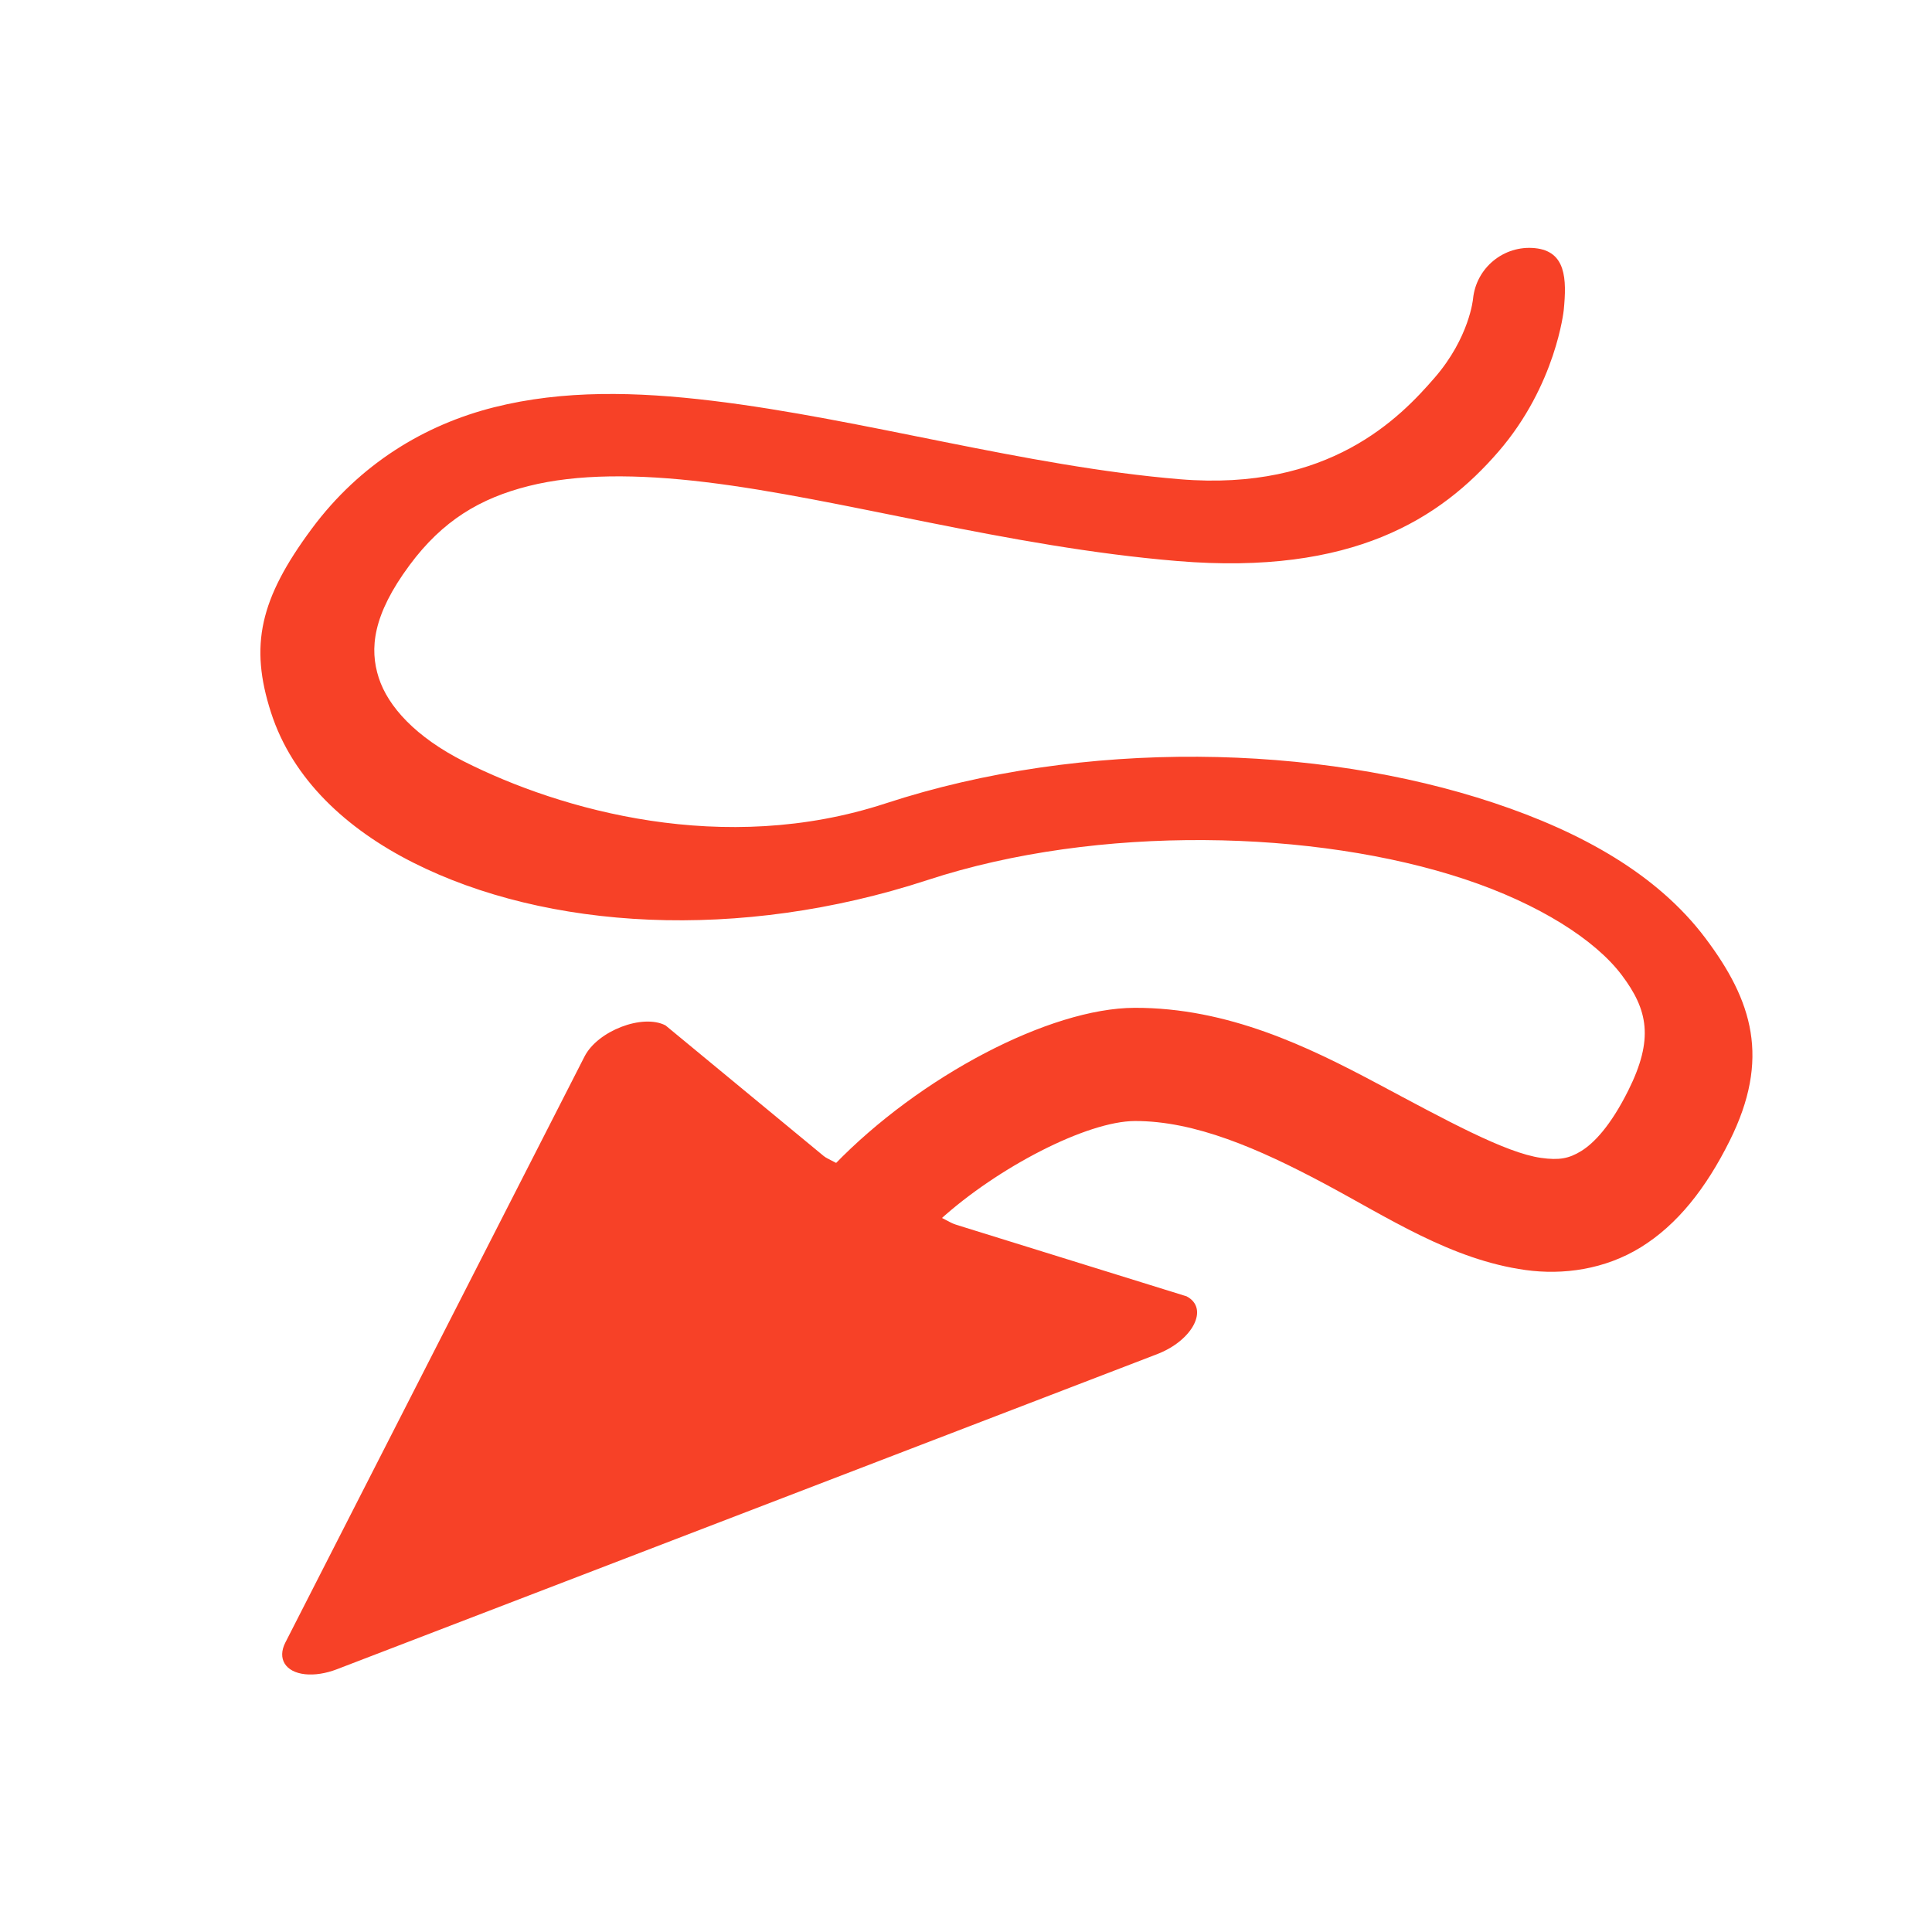
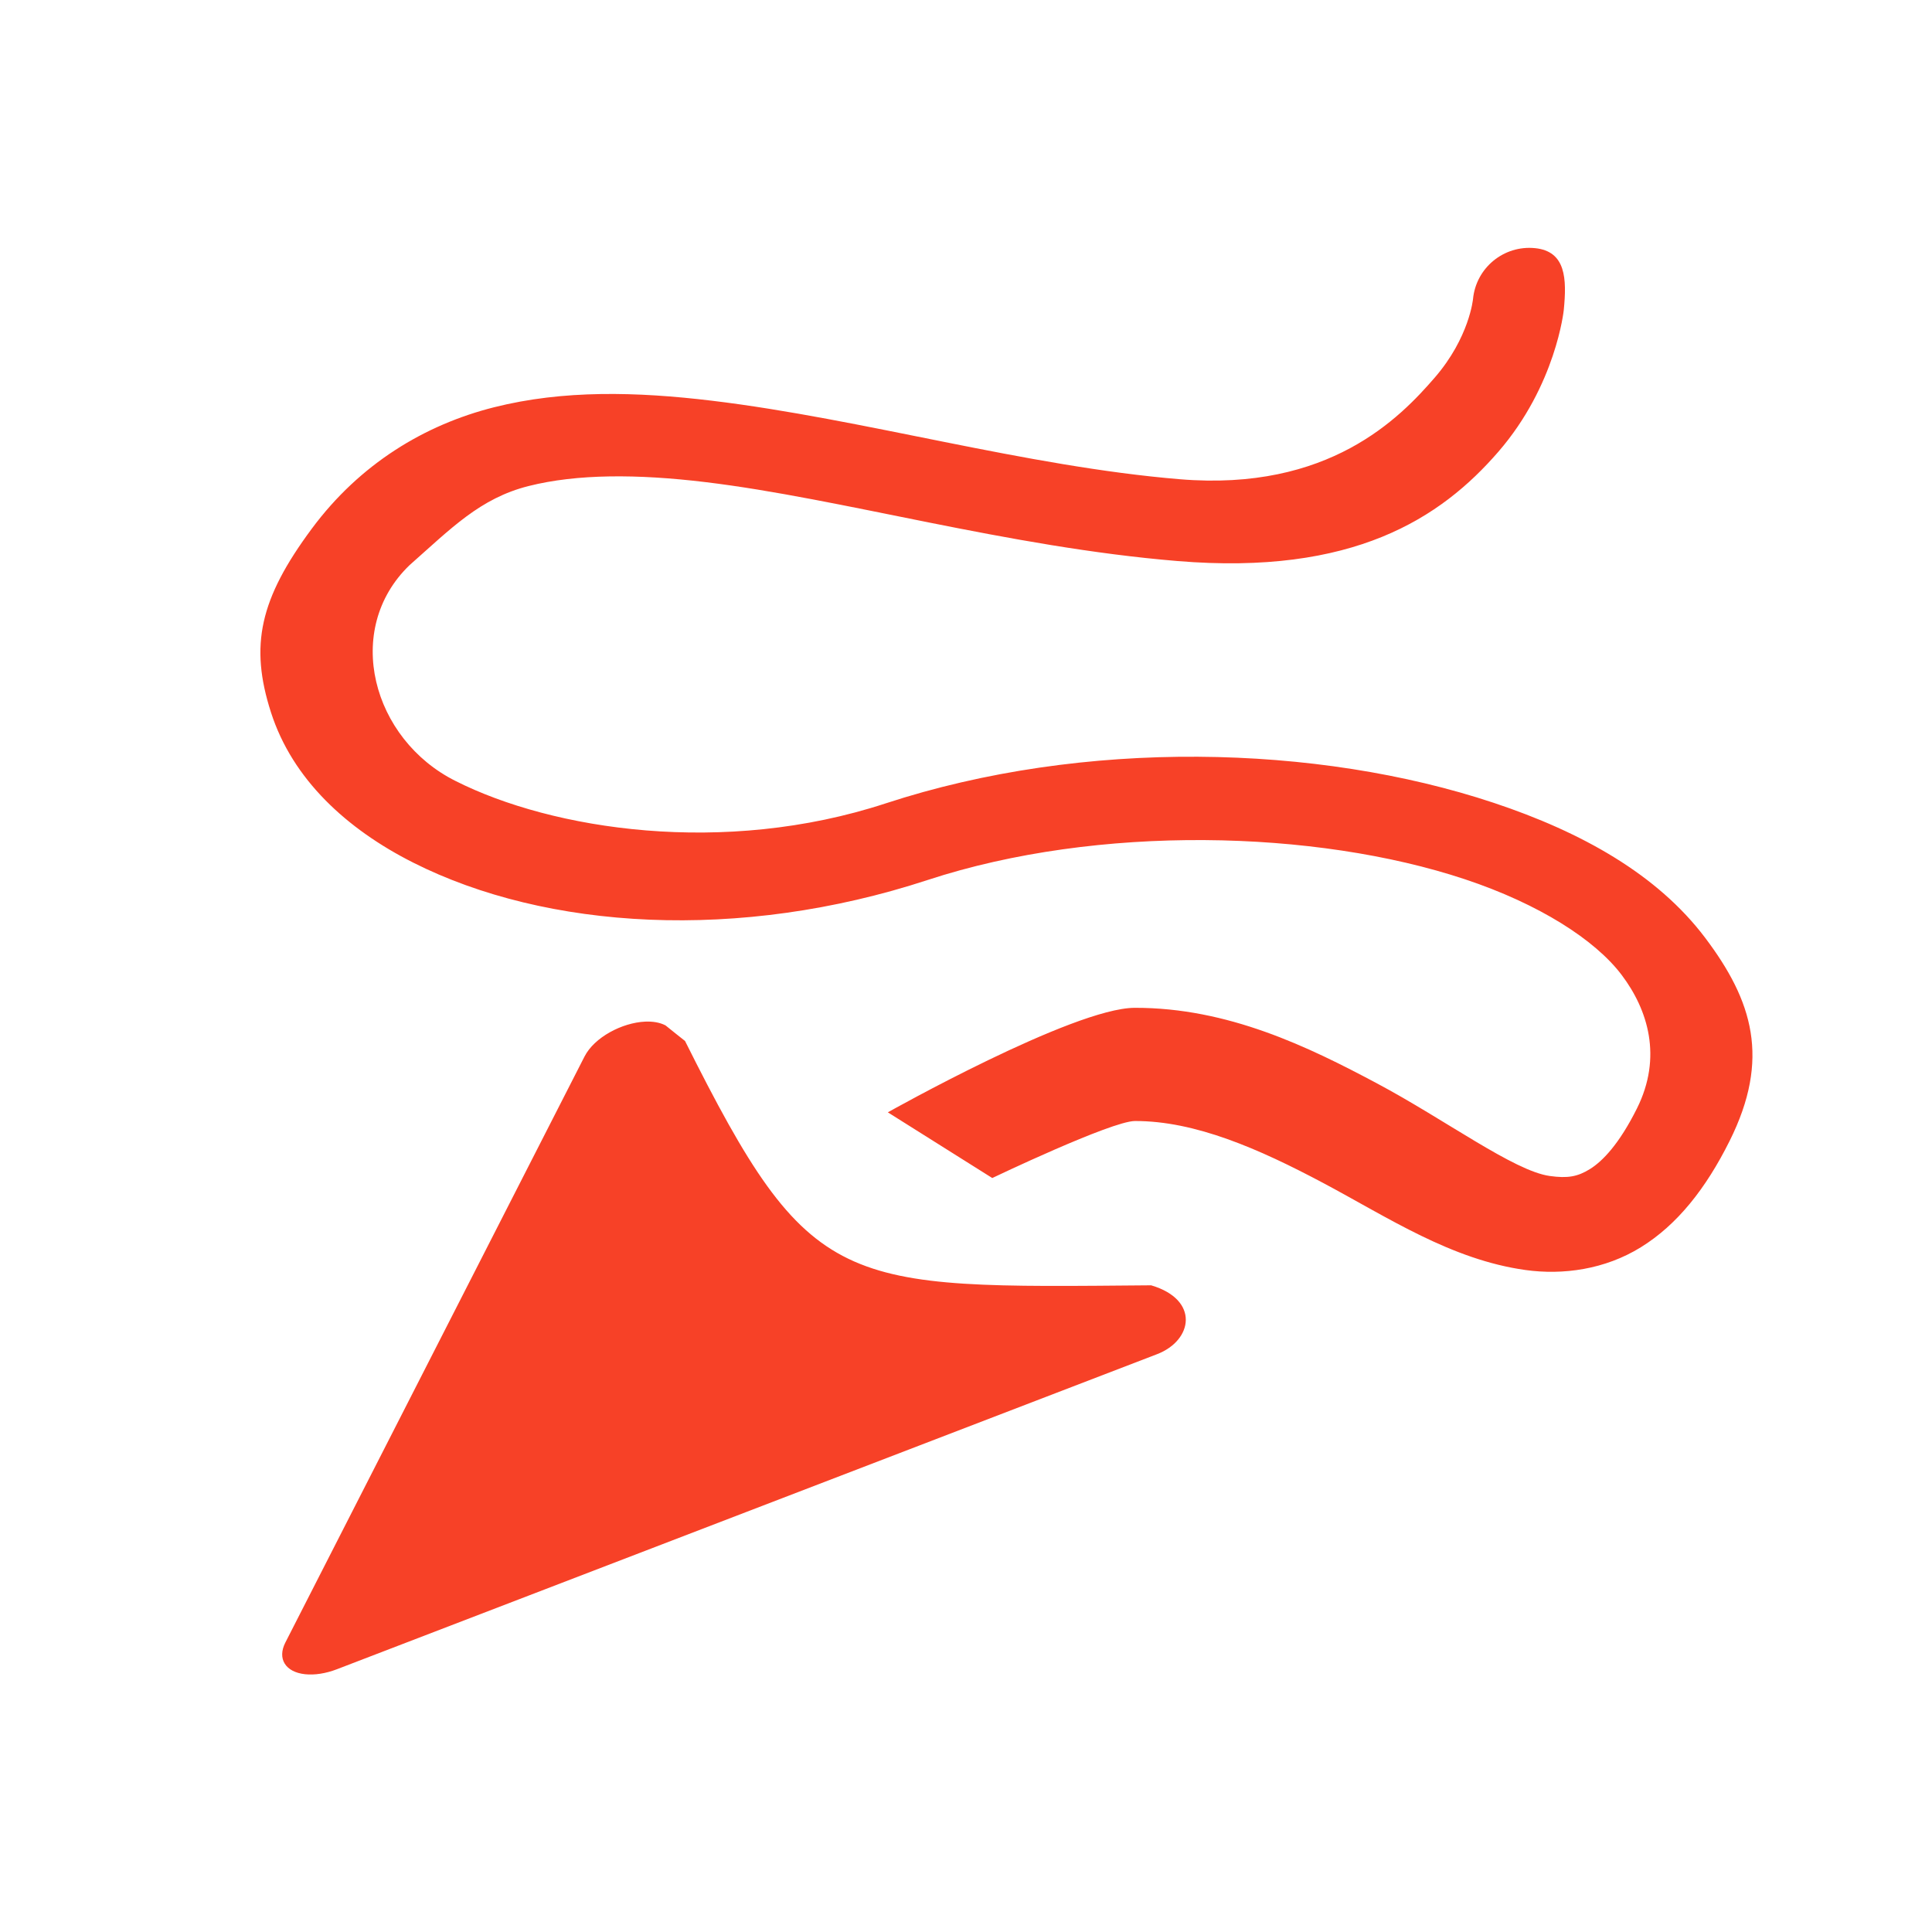
<svg xmlns="http://www.w3.org/2000/svg" version="1.1" id="Layer_1" x="0px" y="0px" viewBox="0 0 512 512" style="enable-background:new 0 0 512 512;" xml:space="preserve">
  <defs id="defs9">
	
</defs>
  <style type="text/css" id="svgInternalID">
	.st0{fill:#333333;}
</style>
  <g id="path676-8-5-4-9-6-6-5-0" transform="matrix(-0.8016368,-0.4168022,0.9942633,-0.8003888,-275.0928,551.781)">
-     <path style="color:#000000;fill:#f74127;stroke-width:19.646;stroke-linecap:round;stroke-linejoin:round;-inkscape-stroke:none" d="m -164.641,231.769 43.063,74.587 43.063,74.587 h -86.125 -86.125 l 43.063,-74.587 z" id="fillColor" />
-     <path id="fillColor" style="color:#000000;fill:#f74127;stroke-linecap:round;stroke-linejoin:round" d="m -59.205,638.062 c 7.016,-2.636 6.911,-10.106 -0.235,-16.686 0,0 -8.909,-8.139 -11.946,-19.838 -3.037,-11.699 -7.23,-33.978 25.835,-47.101 34.229,-13.585 78.73,-21.017 113.564,-33.145 17.417,-6.064 32.598,-13.361 42.155,-24.127 9.557,-10.765 12.818,-25.408 6.304,-43.471 C 109.409,434.103 99.851,423.668 78.82,412.457 57.79,401.245 34.534,396.914 12.785,397.12 c -43.498,0.412 -85.187,18.128 -107.675,50.32 -20.306,29.068 -65.42,50.716 -107.712,56.335 -21.146,2.81 -41.346,1.421 -55.363,-2.851 -14.017,-4.272 -22.467,-9.505 -30.141,-22.516 -5.352,-9.074 -6.259,-14.265 -5.684,-17.116 0.575,-2.851 2.137,-4.227 6.348,-5.597 8.423,-2.741 28.7,-2.353 51.59,-2.178 22.89,0.175 48.827,-0.339 67.505,-10.151 16.989,-8.925 26.034,-36.315 21.154,-62.984 l 68.676,10.383 c 7.561,-1.2e-4 12.288,-8.184 8.509,-14.734 l -43.062,-74.589 -43.063,-74.586 c -2.384,-4.128 -7.387,-5.948 -11.866,-4.318 -2.171,0.79 -3.994,2.319 -5.149,4.319 l -43.063,74.585 -43.062,74.589 c -3.777,6.549 0.948,14.731 8.508,14.733 l 68.633,-10.381 c 1.47,16.534 -4.91,35.193 -14.523,40.243 -12.029,6.319 -31.805,7.39 -53.437,7.224 -21.631,-0.165 -44.684,-2.041 -62.197,3.658 -8.756,2.849 -15.814,8.368 -17.486,16.666 -1.672,8.298 1.547,18.511 8.72,30.672 12.253,20.775 30.253,30.562 55.604,38.288 25.351,7.726 51.084,8.355 76.127,5.028 50.086,-6.655 98.371,-29.899 122.002,-63.728 19.281,-27.601 63.461,-35.35 95.082,-35.65 15.81,-0.15 29.012,3.091 38.075,7.923 9.063,4.831 16.877,11.951 21.903,25.888 4.477,12.414 2.527,20.806 -4.164,28.342 -6.691,7.536 -18.792,13.808 -34.532,19.288 -31.479,10.96 -76.777,18.521 -114.51,33.496 -38.897,15.438 -42.238,36.118 -37.188,55.574 5.05,19.455 22.217,35.331 22.217,35.331 7.145,6.58 14.22,12.071 21.235,9.435 z M -95.531,371.119 -151.431,360.738 c -5.426,-33.21 6.182,-43.528 6.182,-43.528 3.079,-5.3 -2.15,-13.412 -11.678,-18.118 -9.528,-4.706 -19.748,-4.224 -22.827,1.077 0,0 -15.867,17.286 -6.216,60.569 l -47.779,10.382 34.552,-59.852 34.555,-59.849 34.557,59.85 z" />
+     <path style="color:#000000;fill:#f74127;stroke-width:19.646;stroke-linecap:round;stroke-linejoin:round" d="m -164.641,231.769 43.063,74.587 43.063,74.587 -89.409,-26.525 -82.841,26.525 43.063,-74.587 z" id="fillColor" />
+     <path id="fillColor" style="color:#000000;fill:#f74127;stroke-linecap:round;stroke-linejoin:round" d="m -59.205,638.062 c 7.016,-2.636 6.911,-10.106 -0.235,-16.686 0,0 -8.909,-8.139 -11.946,-19.838 -3.037,-11.699 -7.231,-33.978 25.834,-47.101 34.229,-13.585 78.731,-21.017 113.564,-33.145 17.417,-6.064 32.6,-13.36 42.157,-24.125 9.557,-10.765 12.817,-25.41 6.303,-43.472 -7.065,-19.591 -16.623,-30.025 -37.653,-41.237 -21.03,-11.212 -44.286,-15.543 -66.035,-15.337 -43.497,0.412 -85.187,18.128 -107.675,50.32 -20.306,29.068 -65.42,50.716 -107.712,56.335 -21.146,2.81 -41.346,1.421 -55.363,-2.851 -14.017,-4.272 -28.71,-12.243 -36.384,-25.254 -5.352,-9.074 -6.259,-14.265 -5.684,-17.116 0.575,-2.851 2.137,-4.227 6.348,-5.597 8.423,-2.741 34.943,0.385 57.833,0.56 22.89,0.175 48.827,-0.339 67.505,-10.151 12.268,-6.445 23.489,-46.839 23.489,-46.839 l -37.366,-2.29 c 0,0 -9.706,23.907 -14.432,26.39 -12.029,6.319 -31.805,7.39 -53.437,7.224 -21.631,-0.165 -44.684,-2.041 -62.197,3.658 -8.756,2.849 -15.814,8.368 -17.486,16.666 -1.672,8.298 1.547,18.511 8.72,30.672 12.253,20.775 30.254,30.563 55.605,38.289 25.351,7.726 51.084,8.355 76.127,5.028 50.086,-6.655 98.371,-29.899 122.002,-63.728 19.281,-27.601 60.31,-40.164 91.93,-40.463 27.15,-0.365 60.519,18.65 63.128,38.624 0.811,11.731 2.527,20.806 -4.164,28.342 -6.691,7.536 -18.793,13.808 -34.532,19.288 -31.479,10.96 -76.777,18.521 -114.51,33.496 -38.897,15.438 -42.238,36.118 -37.188,55.574 5.05,19.455 22.217,35.331 22.217,35.331 7.145,6.58 14.22,12.071 21.235,9.435 z M -73.466,389.385 c 4.342,-2.609 6.293,-8.441 3.458,-13.353 l -43.062,-74.589 -43.063,-74.586 c -2.384,-4.128 -7.387,-5.948 -11.866,-4.318 -2.171,0.79 -3.994,2.319 -5.149,4.319 l -43.063,74.585 -43.062,74.589 c -3.777,6.549 5.033,15.428 18.339,13.244 0.01,-8.2e-4 0.015,-2.6e-4 0.025,-10e-4 62.069,-33.189 66.304,-37.163 154.584,0.394 2.68,0.387 4.955,0.666 7.808,1.097 1.89,-3e-5 3.603,-0.511 5.051,-1.381 z" />
  </g>
</svg>
